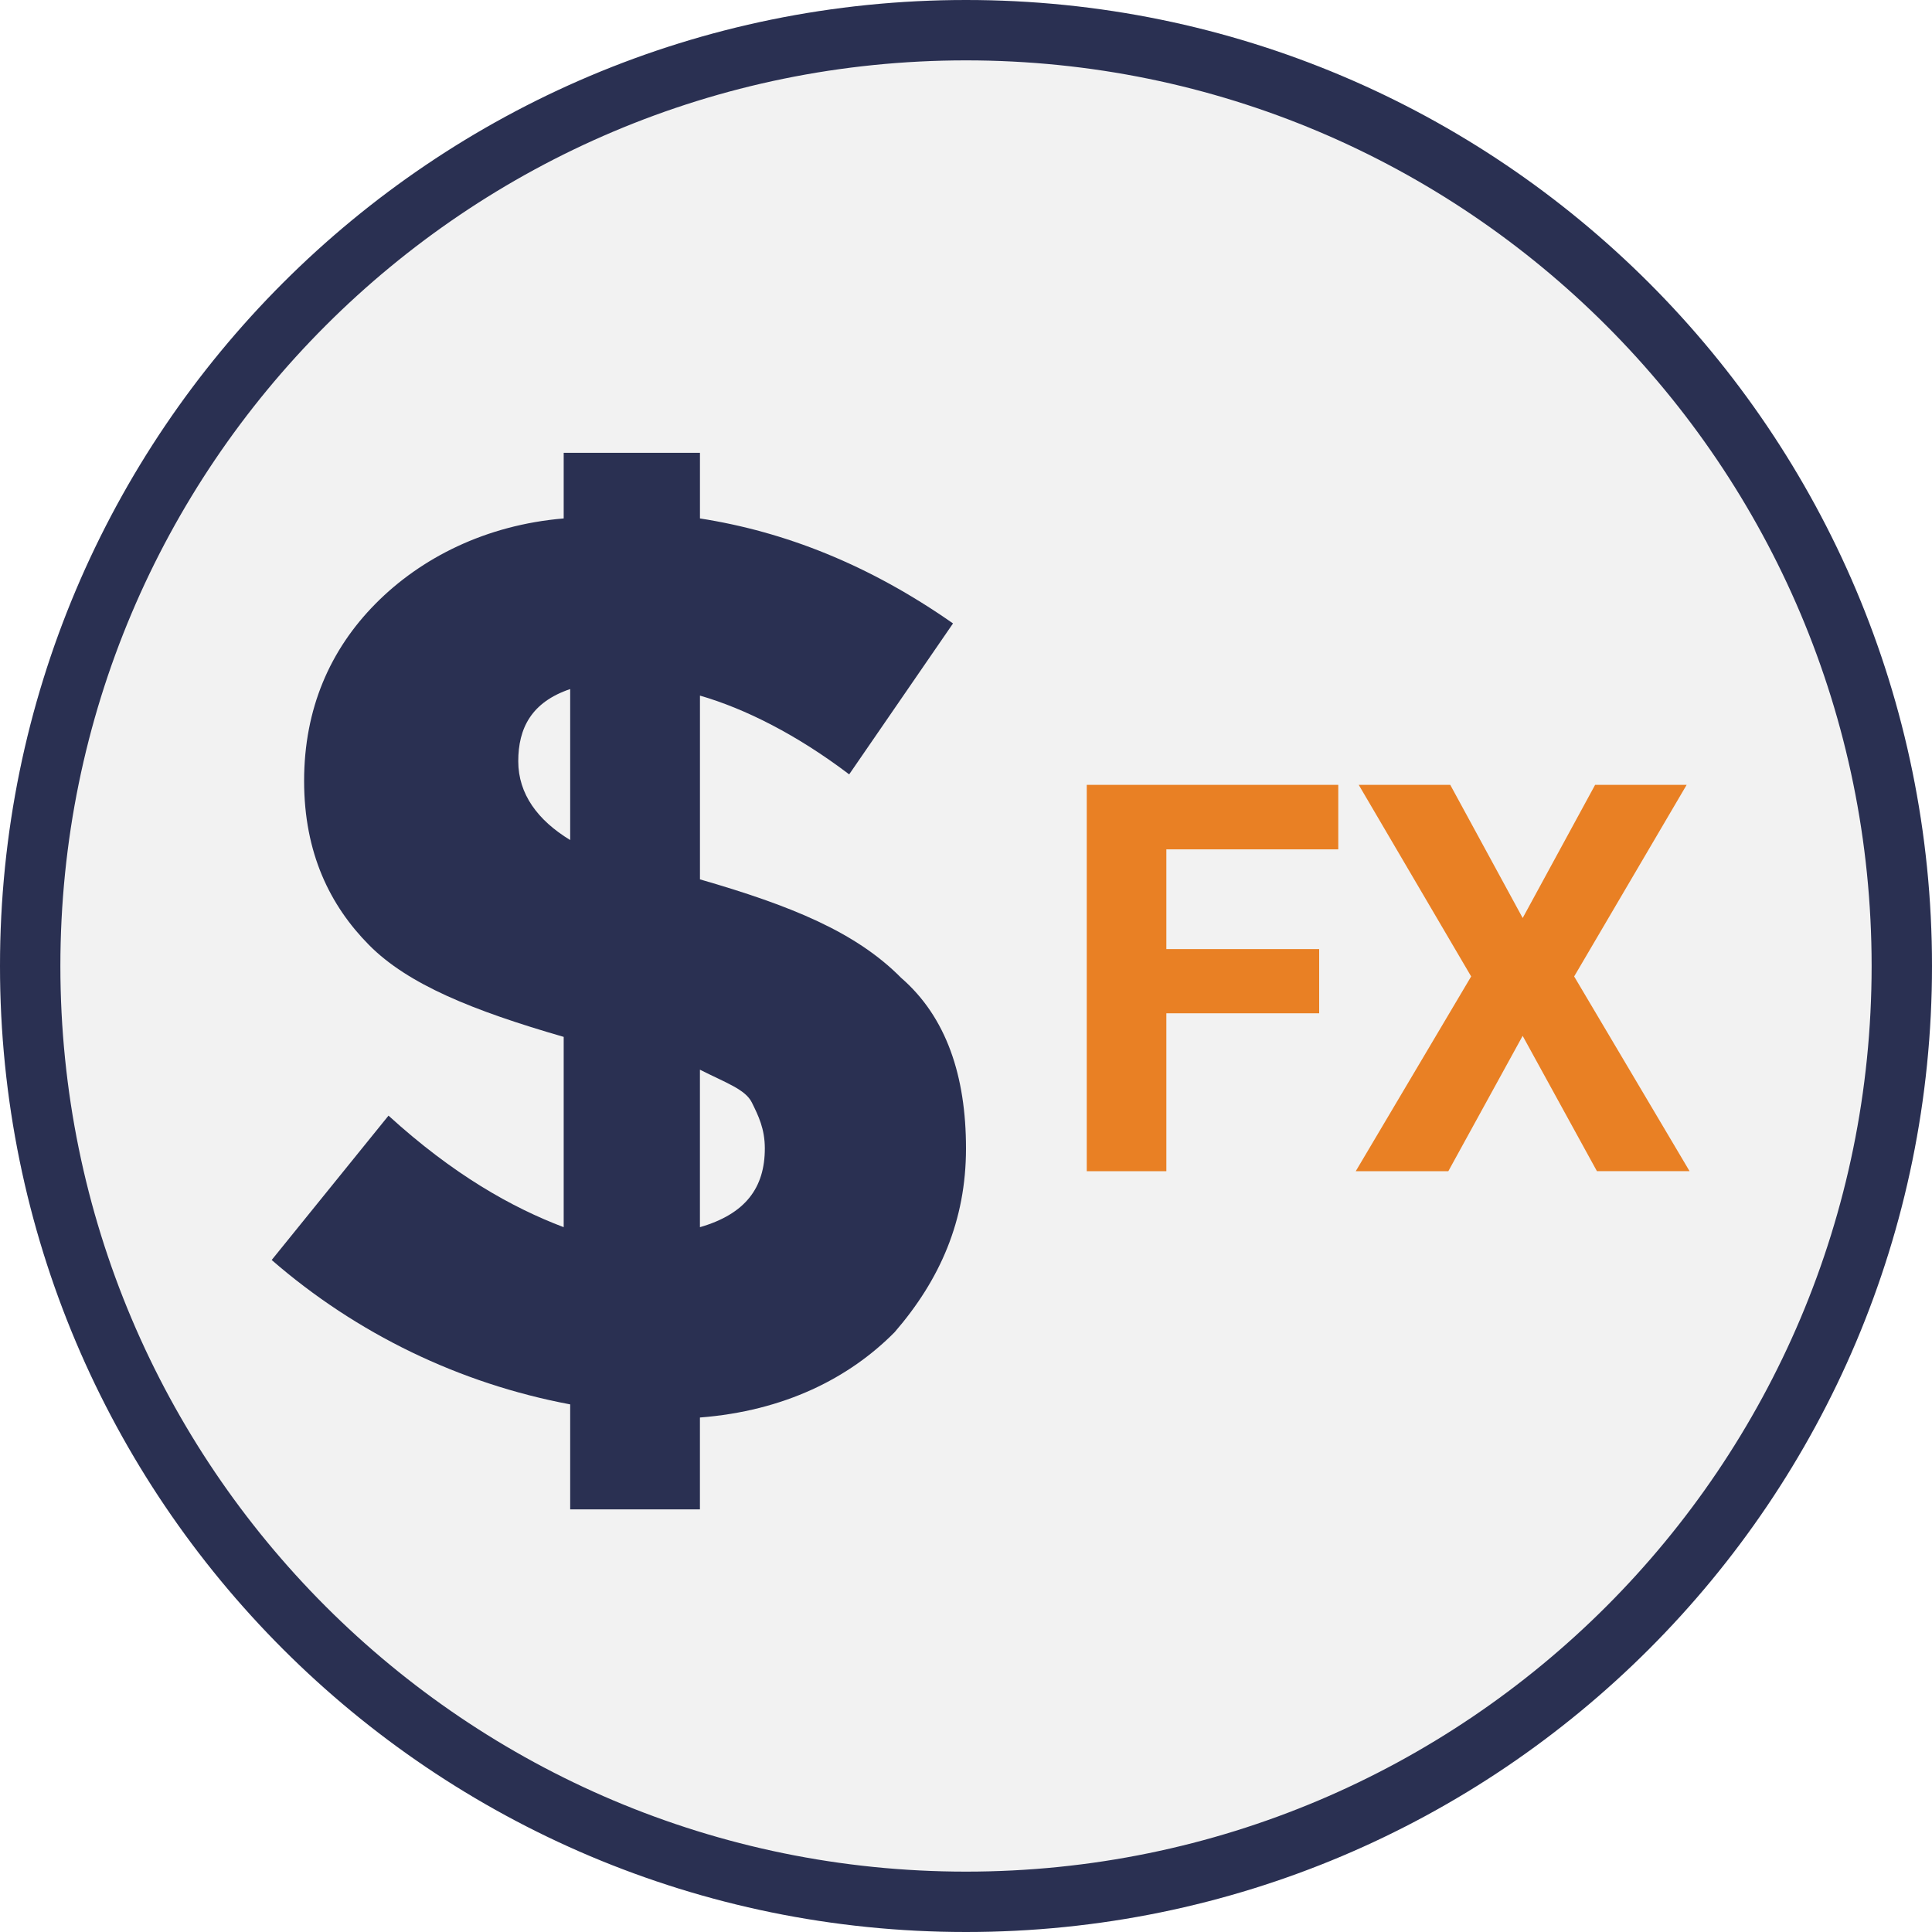
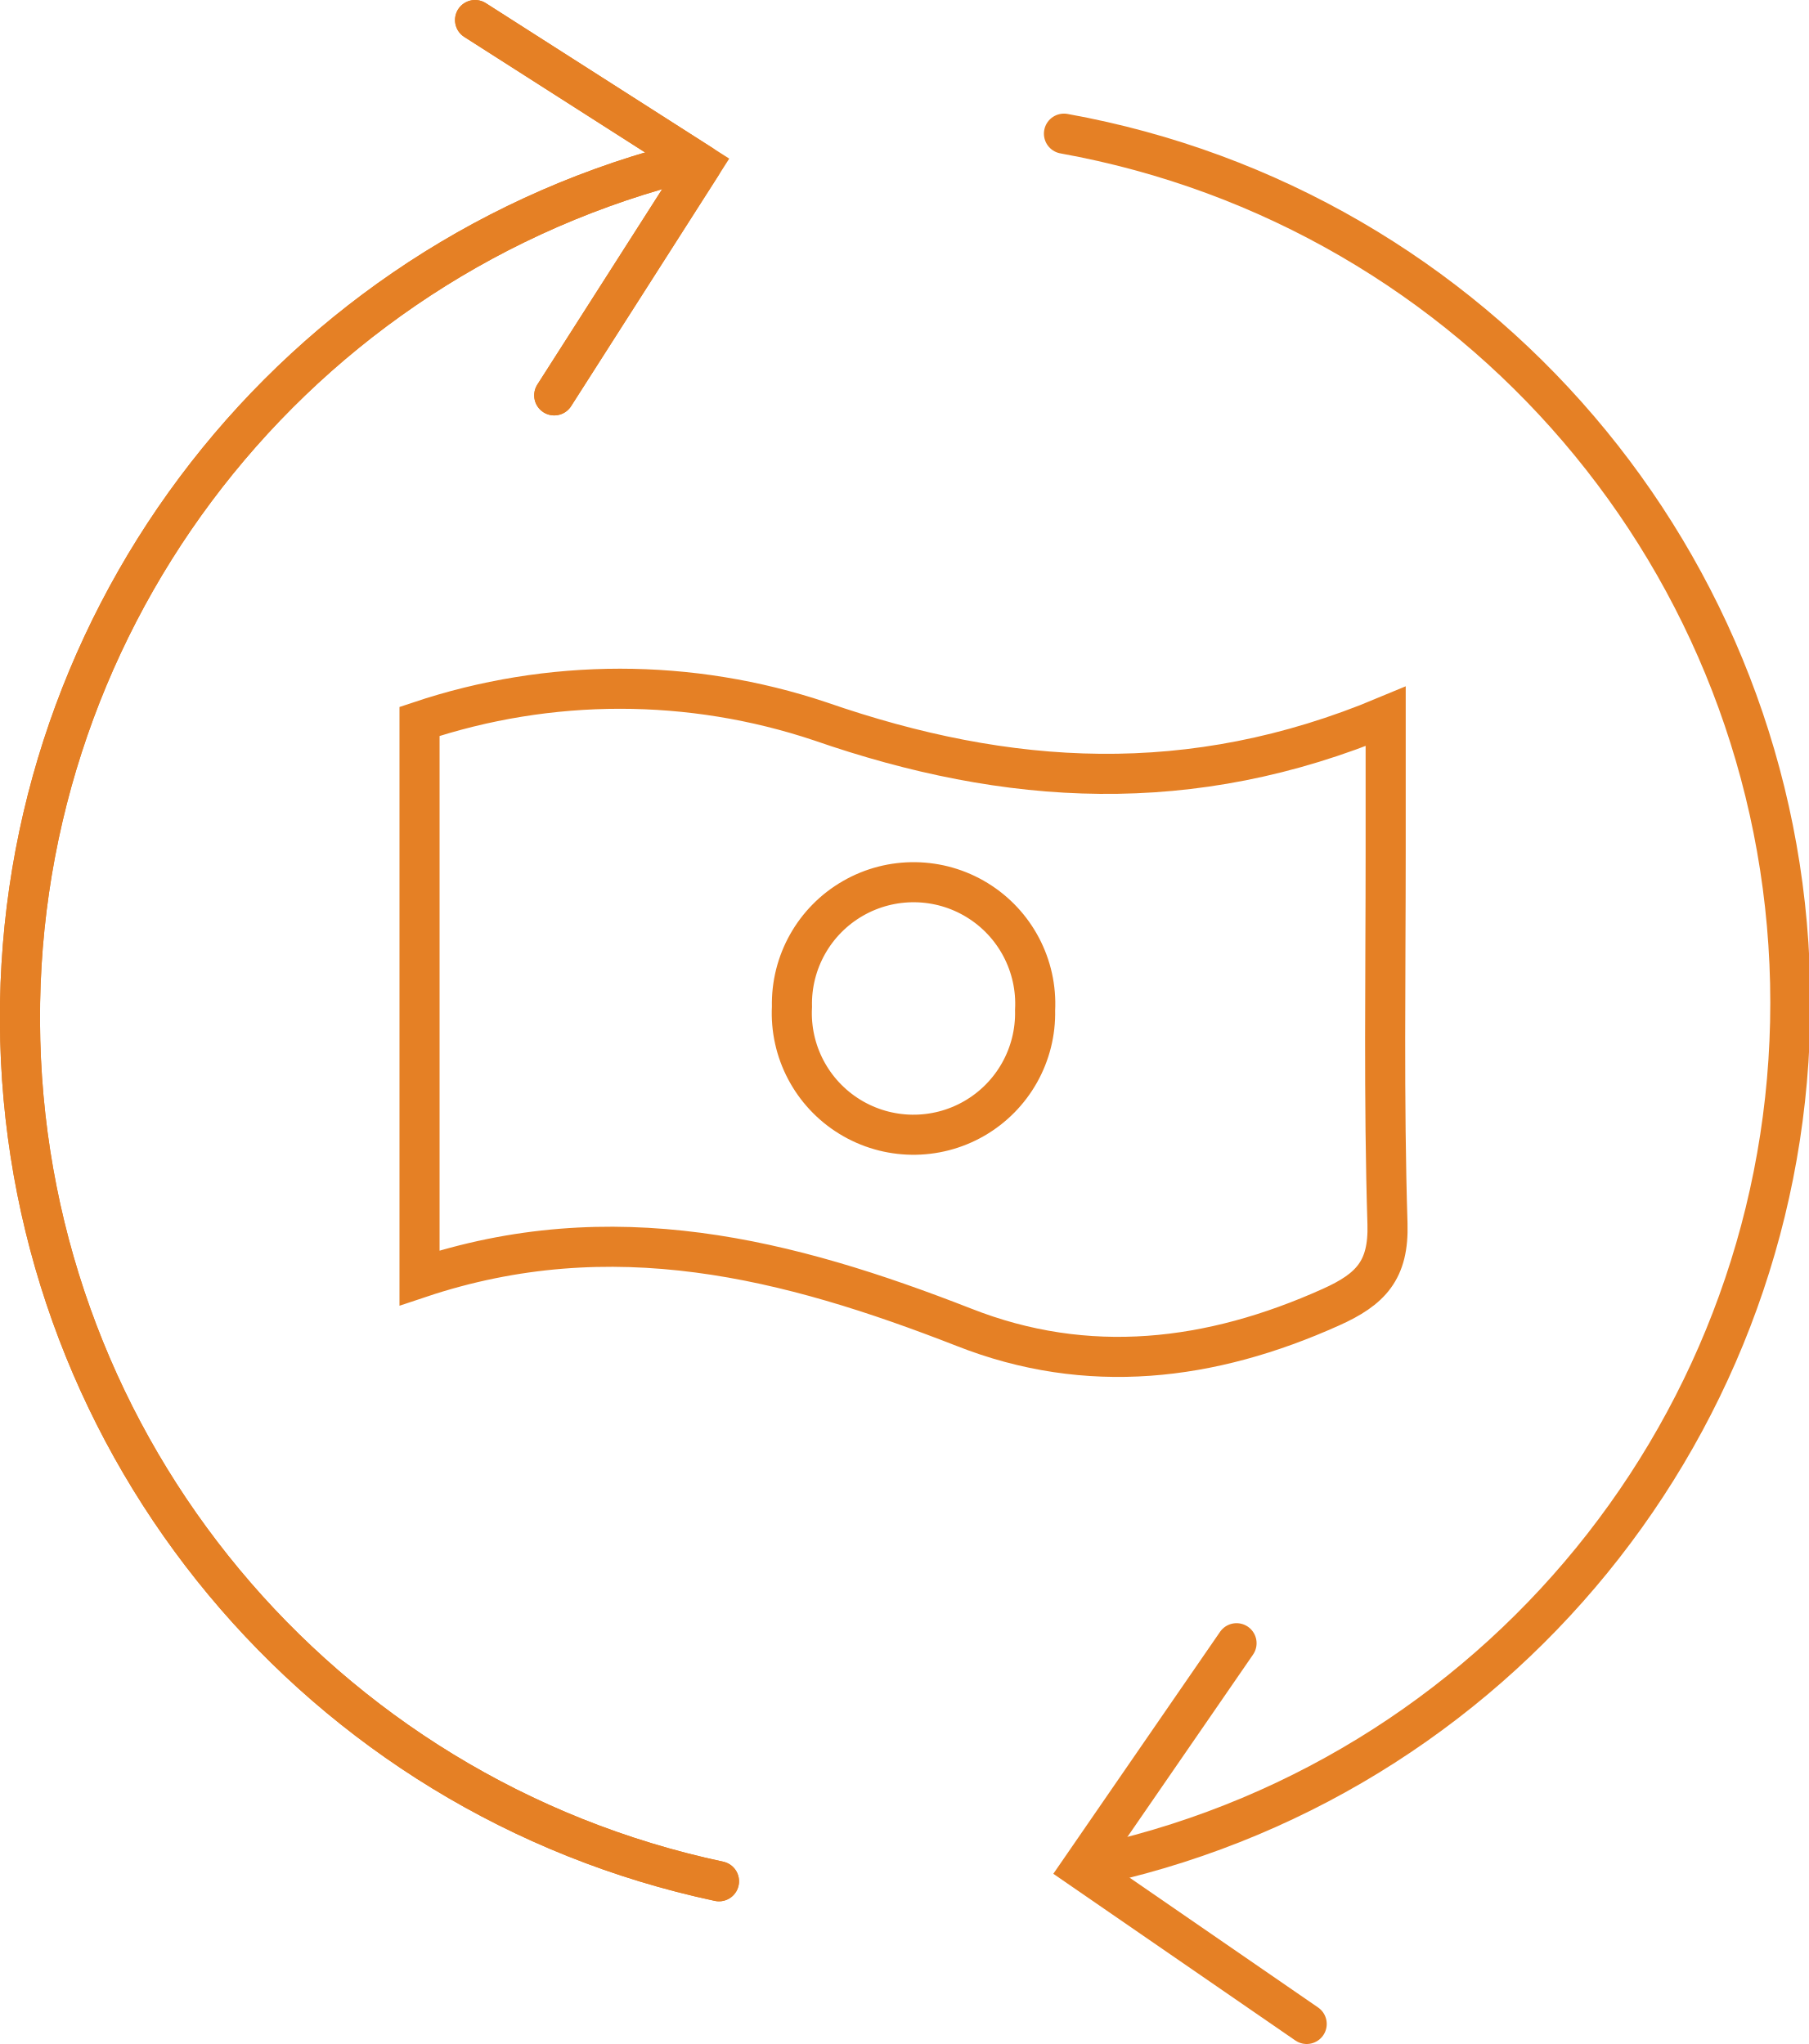
- <svg xmlns="http://www.w3.org/2000/svg" xmlns:xlink="http://www.w3.org/1999/xlink" width="64" height="64" viewBox="0 0 64 64">
+ <svg xmlns="http://www.w3.org/2000/svg" width="90.22" height="102" viewBox="0 0 90.22 102">
  <defs>
-     <circle id="a" cx="32" cy="32" r="32" />
+     <style>.orange-storke{fill:none;stroke:#e58025;stroke-linecap:round;stroke-width:2px;stroke-miterlimit:10}</style>
  </defs>
-   <g fill="none" fill-rule="evenodd">
-     <use fill="#F2F2F2" xlink:href="#a" />
-     <circle cx="32" cy="32" r="31" stroke="#2A3052" stroke-width="2" />
-     <path fill="#2A3052" fill-rule="nonzero" d="M18.888 49.565v-3.043A20.984 20.984 0 0 1 9 41.739l3.87-4.782c2.149 1.956 4.083 3.043 5.803 3.695v-6.304c-3.01-.87-5.159-1.74-6.449-3.044s-2.15-3.043-2.15-5.434c0-2.392.86-4.348 2.365-5.87 1.505-1.522 3.654-2.609 6.234-2.826V15h4.514v2.174c2.794.435 5.589 1.522 8.383 3.478l-3.44 5c-1.719-1.304-3.438-2.174-4.943-2.609v6.087c3.01.87 5.159 1.74 6.663 3.261 1.505 1.305 2.15 3.261 2.15 5.652 0 2.392-.86 4.348-2.364 6.087-1.505 1.522-3.655 2.61-6.45 2.827V50h-4.298v-.435zm0-26.739c-1.29.435-1.72 1.304-1.72 2.391s.645 1.957 1.72 2.61v-5zm6.448 15.217c0-.652-.215-1.086-.43-1.521-.214-.435-.86-.652-1.72-1.087v5.217c1.506-.435 2.15-1.304 2.15-2.609z" />
-     <path fill="#E98024" d="M43.7 33.567h-5.063v5.23H36V26h8.332v2.136h-5.695v3.304h5.062v2.127zm6.74-3.155L52.84 26h3.032l-3.726 6.346 3.823 6.45H52.9l-2.46-4.482-2.462 4.483h-3.067l3.823-6.451L45.01 26h3.032l2.4 4.412z" />
+   <g id="b6338573-da59-4341-b884-e2ccfbf12836" data-name="Layer 2">
+     <g id="b1845720-6705-4dd2-97fc-875f228f09fa" data-name="Layer 1">
+       <path class="orange-storke" d="M20.93 63.77V36a31.48 31.48 0 0 1 20 0c9.34 3.24 18.48 3.82 28.2-.25v6.75c0 6.19-.1 12.39.09 18.57.07 2.32-.84 3.27-2.82 4.16-6 2.7-12.14 3.44-18.32 1-8.76-3.42-17.53-5.68-27.15-2.46zm18.58-13.53a6.07 6.07 0 1 0 12.13.17 6.07 6.07 0 1 0-12.13-.17zM35.87 93.88a44.06 44.06 0 0 1-2.22-85.65" />
+       <path stroke-linejoin="round" fill="none" stroke="#e58025" stroke-linecap="round" stroke-width="2" d="M27.65 19.73L35 8.22 23.7 1" />
+       <path class="orange-storke" d="M35.87 93.88a44.06 44.06 0 0 1-2.22-85.65M35.87 93.88a44.06 44.06 0 0 1-2.22-85.65" />
+       <path class="orange-storke" d="M27.65 19.73L35 8.22 23.7 1M53.08 6.67A44.06 44.06 0 0 1 55 93" />
+       <path class="orange-storke" d="M61.69 82l-7.75 11.25L65.19 101" />
+     </g>
  </g>
</svg>
